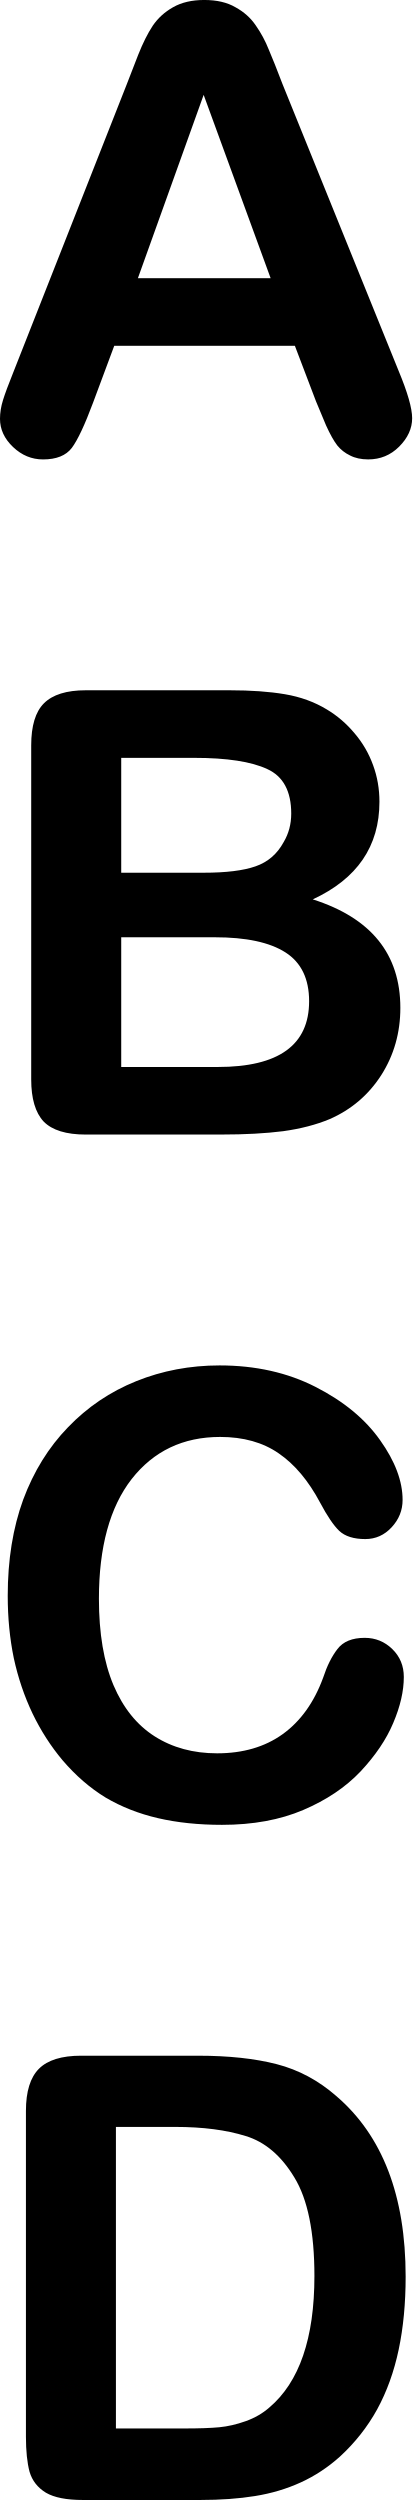
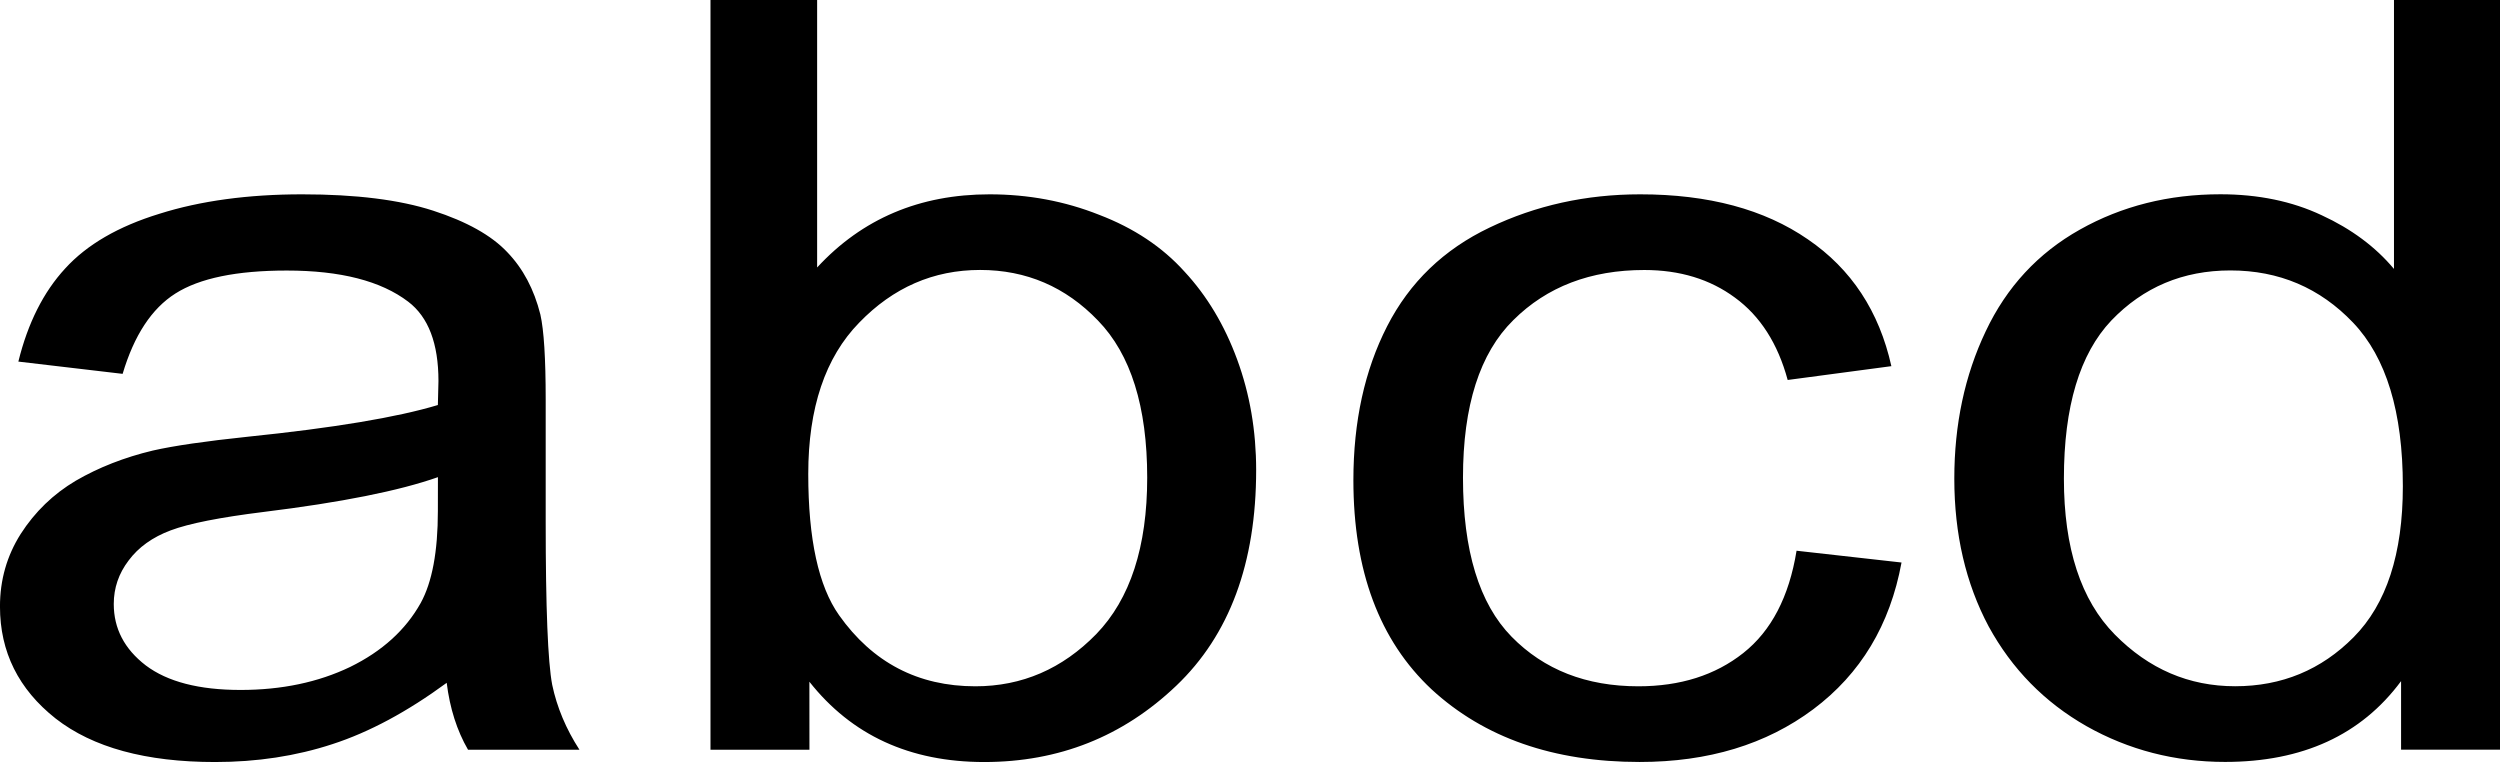
- <svg xmlns="http://www.w3.org/2000/svg" width="9.371mm" height="56.84mm" viewBox="0 0 9.371 56.84" version="1.1" id="svg1">
+ <svg xmlns="http://www.w3.org/2000/svg" width="46.512mm" height="14.177mm" viewBox="0 0 46.512 14.177" version="1.1" id="svg1">
  <defs id="defs1" />
-   <g id="layer1" transform="translate(-125.7439,-65.67848)">
-     <path style="font-size:53.333px;line-height:1.1;font-family:'Arial Rounded MT Bold';-inkscape-font-specification:'Arial Rounded MT Bold, ';text-align:center;text-anchor:middle;white-space:pre" d="m 365.414,365.739 -1.823,-4.792 h -15.521 l -1.823,4.896 q -1.068,2.865 -1.823,3.88 -0.755,0.99 -2.474,0.99 -1.458,0 -2.578,-1.068 -1.12,-1.068 -1.12,-2.422 0,-0.781 0.26,-1.615 0.26,-0.833 0.859,-2.318 l 9.766,-24.792 q 0.417,-1.068 0.99,-2.552 0.599,-1.51 1.25,-2.5 0.677,-0.99 1.745,-1.589 1.094,-0.625 2.682,-0.625 1.615,0 2.682,0.625 1.094,0.599 1.745,1.562 0.677,0.964 1.12,2.083 0.469,1.094 1.172,2.943 l 9.974,24.635 q 1.172,2.812 1.172,4.089 0,1.328 -1.12,2.448 -1.094,1.094 -2.656,1.094 -0.911,0 -1.562,-0.339 -0.651,-0.312 -1.094,-0.859 -0.443,-0.573 -0.964,-1.719 -0.495,-1.172 -0.859,-2.057 z m -15.312,-10.599 h 11.406 l -5.755,-15.755 z m 7.187,73.588 H 345.622 q -2.526,0 -3.62,-1.12 -1.068,-1.146 -1.068,-3.62 v -28.698 q 0,-2.526 1.094,-3.62 1.12,-1.12 3.594,-1.12 h 12.37 q 2.734,0 4.74,0.339 2.005,0.339 3.594,1.302 1.354,0.807 2.396,2.057 1.042,1.224 1.589,2.734 0.547,1.484 0.547,3.151 0,5.729 -5.729,8.385 7.526,2.396 7.526,9.323 0,3.203 -1.641,5.781 -1.641,2.552 -4.427,3.776 -1.745,0.729 -4.01,1.042 -2.266,0.286 -5.286,0.286 z m -0.573,-16.953 h -8.047 v 11.146 h 8.307 q 7.839,0 7.839,-5.651 0,-2.891 -2.031,-4.193 -2.031,-1.302 -6.068,-1.302 z m -8.047,-15.417 v 9.87 h 7.083 q 2.891,0 4.453,-0.547 1.589,-0.547 2.422,-2.083 0.651,-1.094 0.651,-2.448 0,-2.891 -2.057,-3.828 -2.057,-0.964 -6.276,-0.964 z m 24.284,78.979 q 0,1.823 -0.911,3.958 -0.885,2.109 -2.812,4.167 -1.927,2.031 -4.922,3.307 -2.995,1.276 -6.979,1.276 -3.021,0 -5.495,-0.573 -2.474,-0.573 -4.505,-1.771 -2.005,-1.224 -3.698,-3.203 -1.51,-1.797 -2.578,-4.01 -1.068,-2.24 -1.615,-4.766 -0.521,-2.526 -0.521,-5.365 0,-4.609 1.328,-8.255 1.354,-3.646 3.854,-6.224 2.5,-2.604 5.859,-3.958 3.359,-1.354 7.161,-1.354 4.635,0 8.255,1.849 3.62,1.849 5.547,4.583 1.927,2.708 1.927,5.13 0,1.328 -0.938,2.344 -0.938,1.016 -2.266,1.016 -1.484,0 -2.24,-0.703 -0.729,-0.703 -1.641,-2.422 -1.51,-2.839 -3.568,-4.245 -2.031,-1.406 -5.026,-1.406 -4.766,0 -7.604,3.62 -2.812,3.62 -2.812,10.286 0,4.453 1.25,7.422 1.25,2.943 3.542,4.401 2.292,1.458 5.365,1.458 3.333,0 5.625,-1.641 2.318,-1.667 3.49,-4.87 0.495,-1.51 1.224,-2.448 0.729,-0.964 2.344,-0.964 1.38,0 2.37,0.964 0.99,0.964 0.99,2.396 z m -27.734,32.547 h 10.078 q 3.932,0 6.745,0.729 2.812,0.729 5.104,2.734 5.964,5.104 5.964,15.521 0,3.438 -0.599,6.276 -0.599,2.839 -1.849,5.13 -1.25,2.266 -3.203,4.062 -1.536,1.38 -3.359,2.214 -1.823,0.833 -3.932,1.172 -2.083,0.339 -4.714,0.339 h -10.078 q -2.109,0 -3.177,-0.625 -1.068,-0.651 -1.406,-1.797 -0.312,-1.172 -0.312,-3.021 v -27.995 q 0,-2.5 1.12,-3.62 1.12,-1.12 3.62,-1.12 z m 2.995,6.12 v 25.911 h 5.859 q 1.927,0 3.021,-0.104 1.094,-0.104 2.266,-0.521 1.172,-0.417 2.031,-1.172 3.88,-3.281 3.88,-11.302 0,-5.651 -1.719,-8.464 -1.693,-2.812 -4.193,-3.568 -2.5,-0.781 -6.042,-0.781 z" id="text2" transform="matrix(0.2645833,0,0,0.2645833,36.24792,-21.96042)" aria-label="A&#10;B&#10;C&#10;D" />
+   <g id="layer1" transform="translate(-113.8825,-114.0056)">
+     <path style="font-size:85.333px;line-height:1.1;font-family:Arial;-inkscape-font-specification:Arial;text-align:center;white-space:pre;stroke-width:0.265" d="m 122.195,126.708 q -1.102,0.809 -2.128,1.142 -1.014,0.333 -2.183,0.333 -1.929,0 -2.966,-0.809 -1.036,-0.818 -1.036,-2.084 0,-0.742 0.386,-1.351 0.397,-0.618 1.025,-0.99 0.639,-0.371 1.433,-0.561 0.584,-0.133 1.764,-0.257 2.403,-0.247 3.539,-0.59 0.011,-0.352 0.011,-0.447 0,-1.047 -0.562,-1.475 -0.761,-0.58 -2.26,-0.58 -1.4,0 -2.073,0.428 -0.661,0.419 -0.981,1.494 l -1.94,-0.228 q 0.265,-1.075 0.871,-1.732 0.606,-0.666 1.753,-1.018 1.147,-0.362 2.657,-0.362 1.499,0 2.436,0.304 0.937,0.304 1.378,0.771 0.441,0.457 0.617,1.161 0.099,0.438 0.099,1.579 v 2.284 q 0,2.388 0.121,3.026 0.132,0.628 0.507,1.208 h -2.073 q -0.309,-0.533 -0.397,-1.246 z m -0.165,-3.825 q -1.08,0.381 -3.241,0.647 -1.224,0.152 -1.731,0.343 -0.507,0.19 -0.783,0.561 -0.276,0.362 -0.276,0.809 0,0.685 0.595,1.142 0.606,0.457 1.764,0.457 1.147,0 2.039,-0.428 0.893,-0.438 1.312,-1.189 0.32,-0.58 0.32,-1.713 z m 6.912,5.071 h -1.841 V 114.006 h 1.984 v 4.976 q 1.257,-1.361 3.208,-1.361 1.08,0 2.039,0.381 0.97,0.371 1.587,1.056 0.628,0.676 0.981,1.637 0.353,0.961 0.353,2.055 0,2.598 -1.488,4.015 -1.488,1.418 -3.572,1.418 -2.073,0 -3.252,-1.494 z m -0.022,-5.129 q 0,1.817 0.573,2.626 0.937,1.323 2.536,1.323 1.301,0 2.249,-0.971 0.948,-0.98 0.948,-2.912 0,-1.979 -0.915,-2.921 -0.904,-0.942 -2.194,-0.942 -1.301,0 -2.249,0.98 -0.948,0.971 -0.948,2.816 z m 18.389,1.427 1.951,0.219 q -0.32,1.741 -1.643,2.731 -1.312,0.98 -3.23,0.98 -2.403,0 -3.87,-1.351 -1.455,-1.361 -1.455,-3.892 0,-1.637 0.628,-2.864 0.628,-1.227 1.907,-1.836 1.29,-0.618 2.8,-0.618 1.907,0 3.12,0.837 1.213,0.828 1.554,2.36 l -1.929,0.257 q -0.276,-1.018 -0.981,-1.532 -0.695,-0.514 -1.687,-0.514 -1.499,0 -2.436,0.932 -0.937,0.923 -0.937,2.931 0,2.036 0.904,2.959 0.904,0.923 2.359,0.923 1.169,0 1.951,-0.618 0.783,-0.618 0.992,-1.903 z m 11.245,3.701 v -1.275 q -1.113,1.503 -3.274,1.503 -1.4,0 -2.58,-0.666 -1.169,-0.666 -1.819,-1.855 -0.639,-1.199 -0.639,-2.75 0,-1.513 0.584,-2.74 0.584,-1.237 1.753,-1.893 1.169,-0.657 2.613,-0.657 1.058,0 1.885,0.39 0.827,0.381 1.345,0.999 v -5.005 h 1.973 v 13.949 z m -6.273,-5.043 q 0,1.941 0.948,2.902 0.948,0.961 2.238,0.961 1.301,0 2.205,-0.913 0.915,-0.923 0.915,-2.807 0,-2.074 -0.926,-3.045 -0.926,-0.971 -2.282,-0.971 -1.323,0 -2.216,0.932 -0.882,0.932 -0.882,2.94 z" id="text9-9" aria-label="abcd" />
  </g>
</svg>
